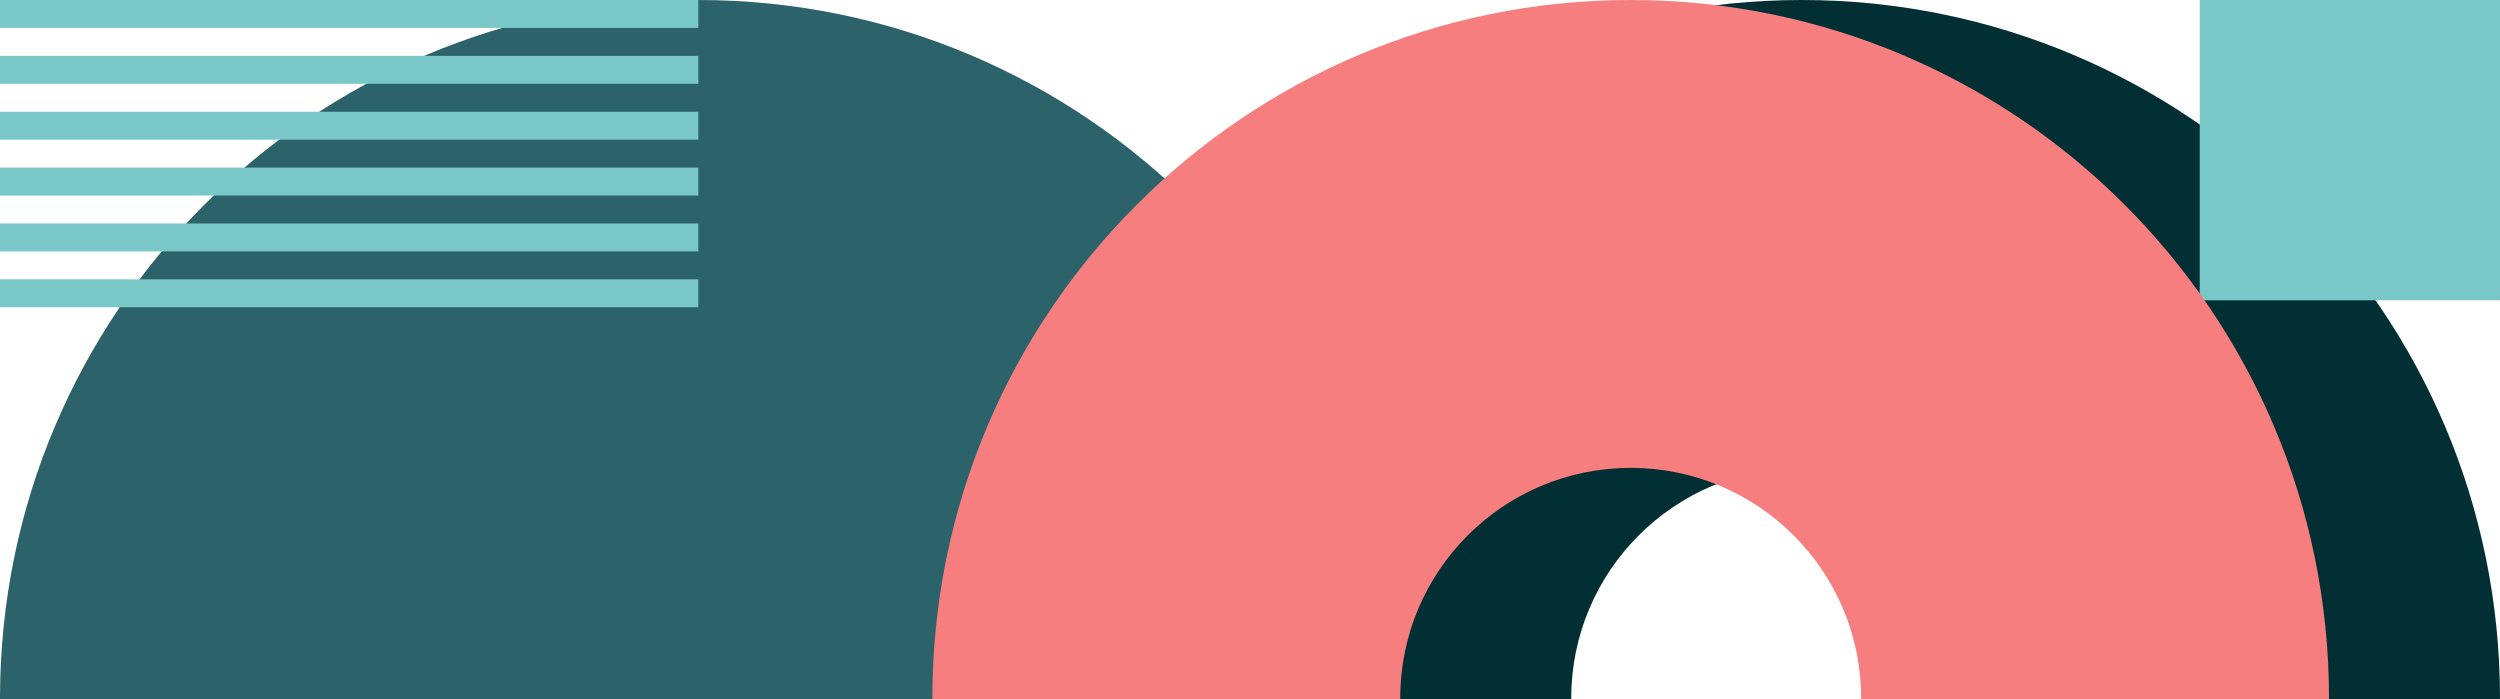
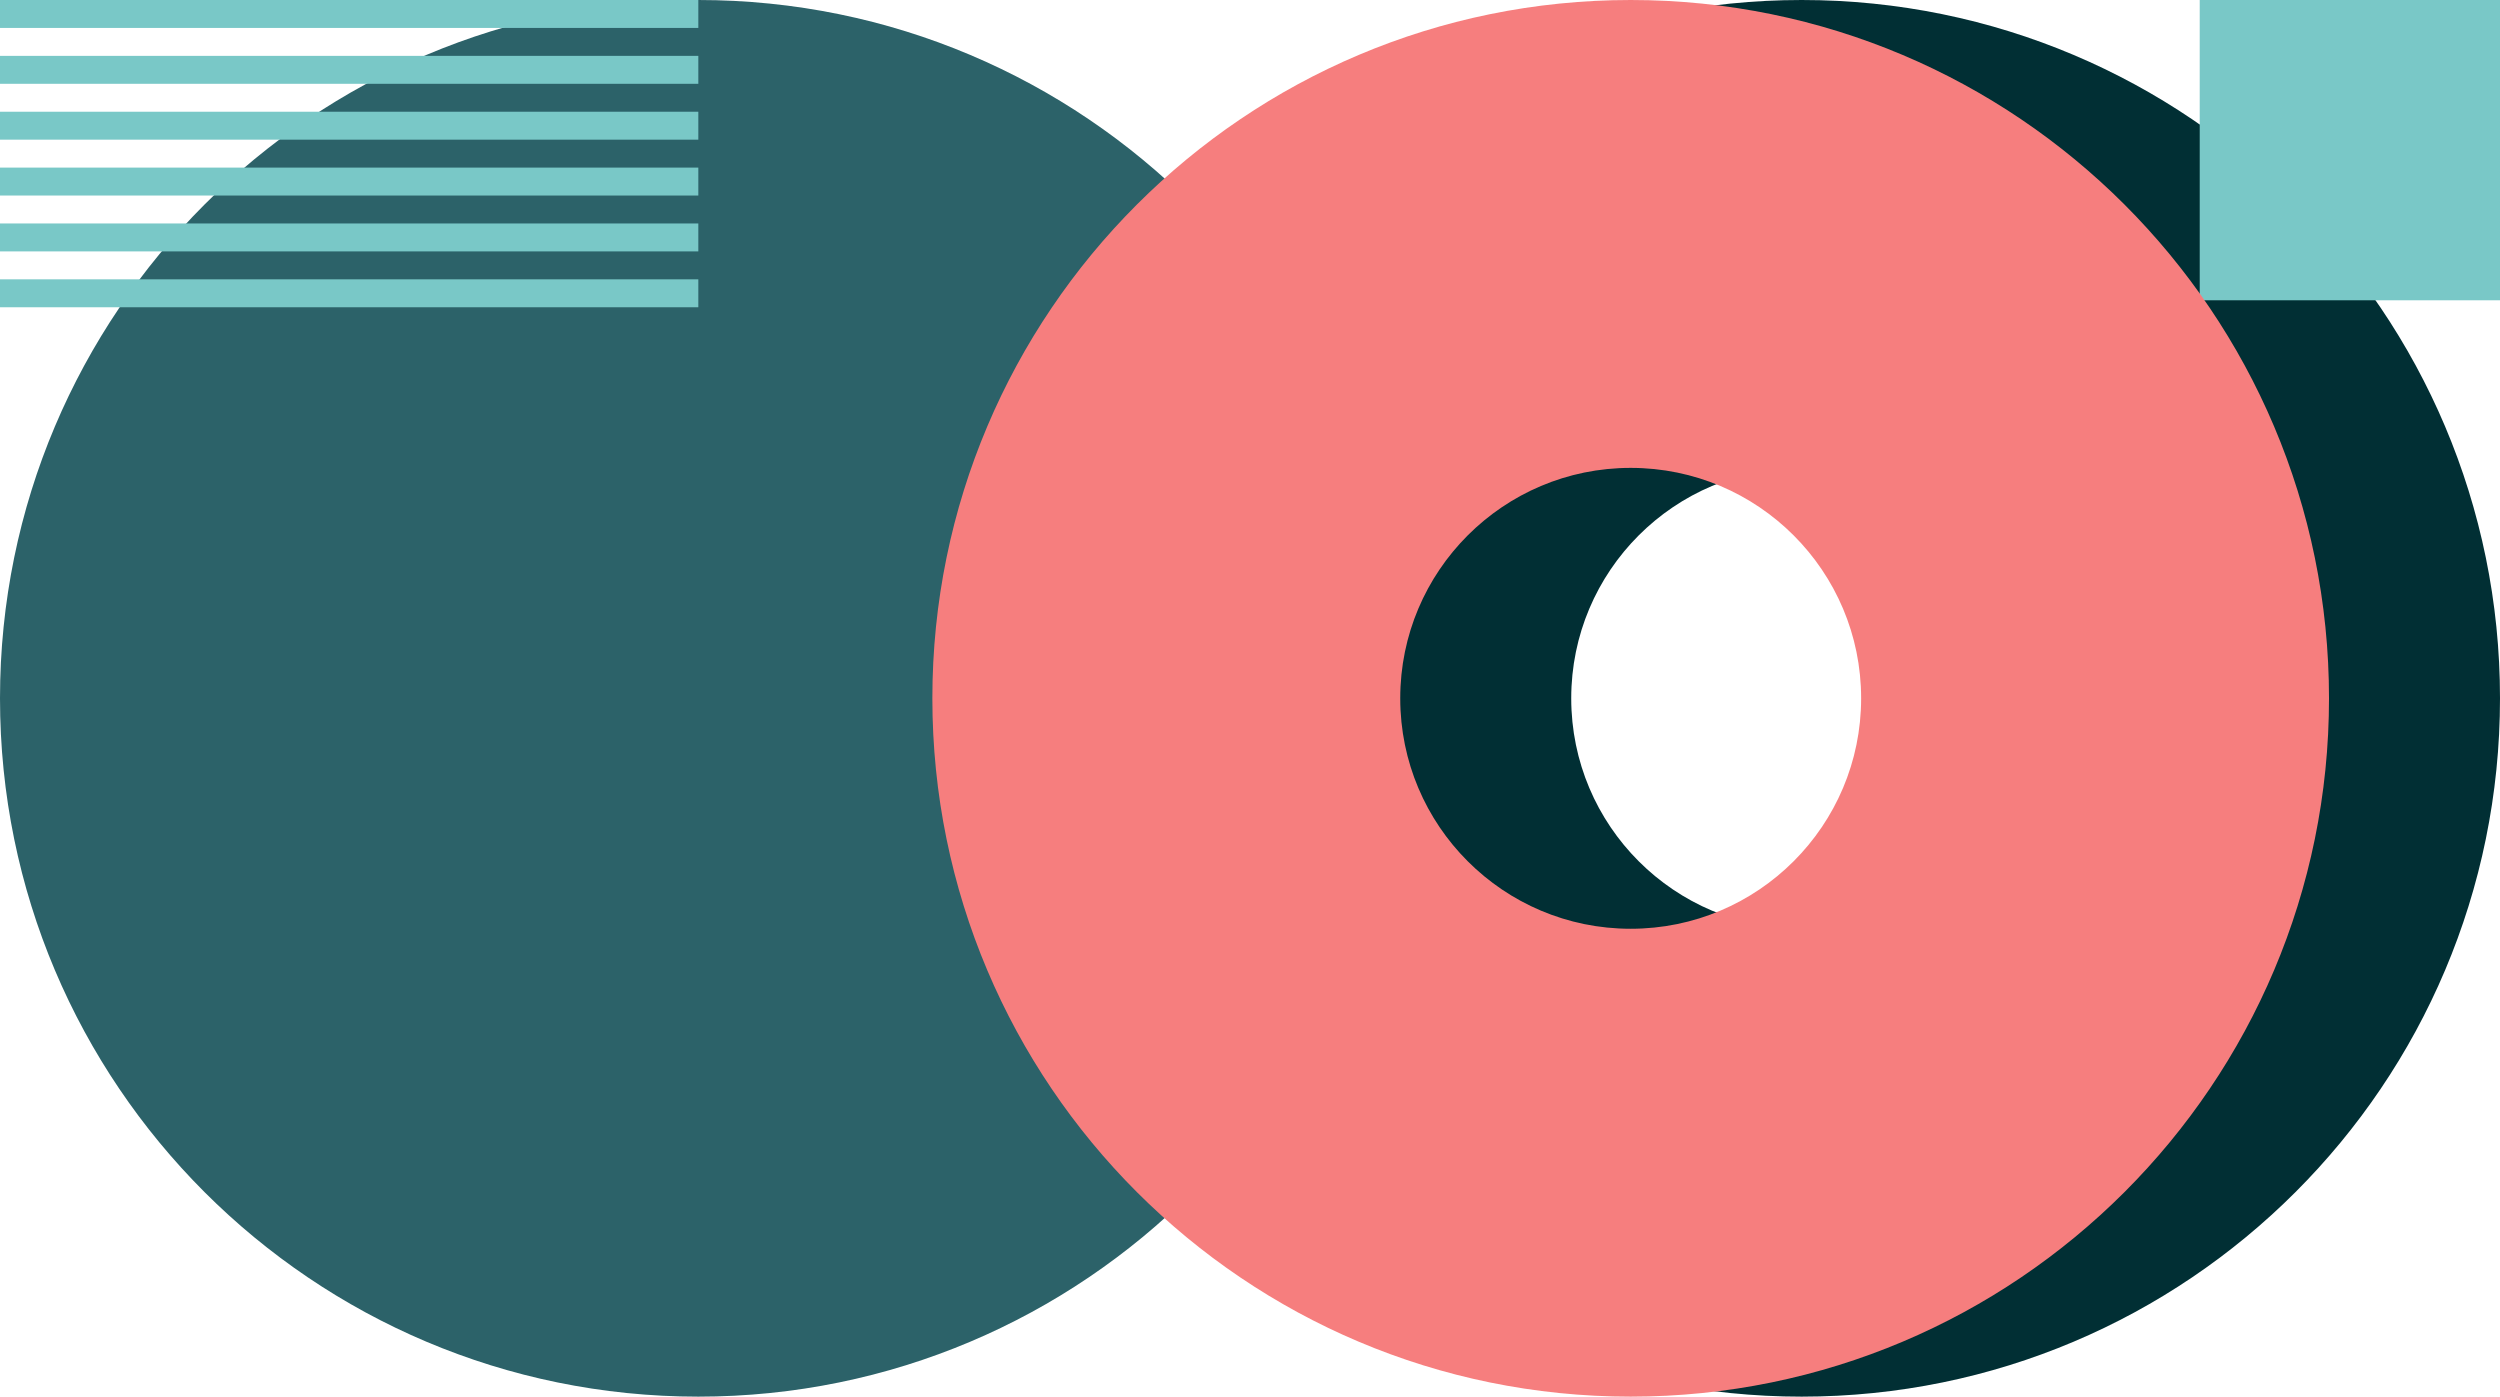
- <svg xmlns="http://www.w3.org/2000/svg" width="358" height="100">
+ <svg xmlns="http://www.w3.org/2000/svg" viewbox="0 0 358 100">
  <g fill="none" fill-rule="evenodd">
    <circle cx="100" cy="100" r="100" fill="#2C6269" />
    <path fill="#012F34" d="M258 0c55.228 0 100 44.772 100 100s-44.772 100-100 100-100-44.772-100-100S202.772 0 258 0zm0 67c-18.225 0-33 14.775-33 33s14.775 33 33 33 33-14.775 33-33-14.775-33-33-33z" />
    <path fill="#79C8C7" d="M358 43h-43V0h43z" />
    <path fill="#F67E7E" d="M233.514 0c55.228 0 100 44.772 100 100s-44.772 100-100 100c-55.229 0-100-44.772-100-100s44.771-100 100-100zm0 67c-18.226 0-33 14.775-33 33s14.774 33 33 33c18.225 0 33-14.775 33-33s-14.775-33-33-33z" />
    <path fill="#79C8C7" d="M100 40v4H0v-4h100zm0-8v4H0v-4h100zm0-8v4H0v-4h100zm0-8v4H0v-4h100zm0-8v4H0V8h100zm0-8v4H0V0h100z" />
  </g>
</svg>
